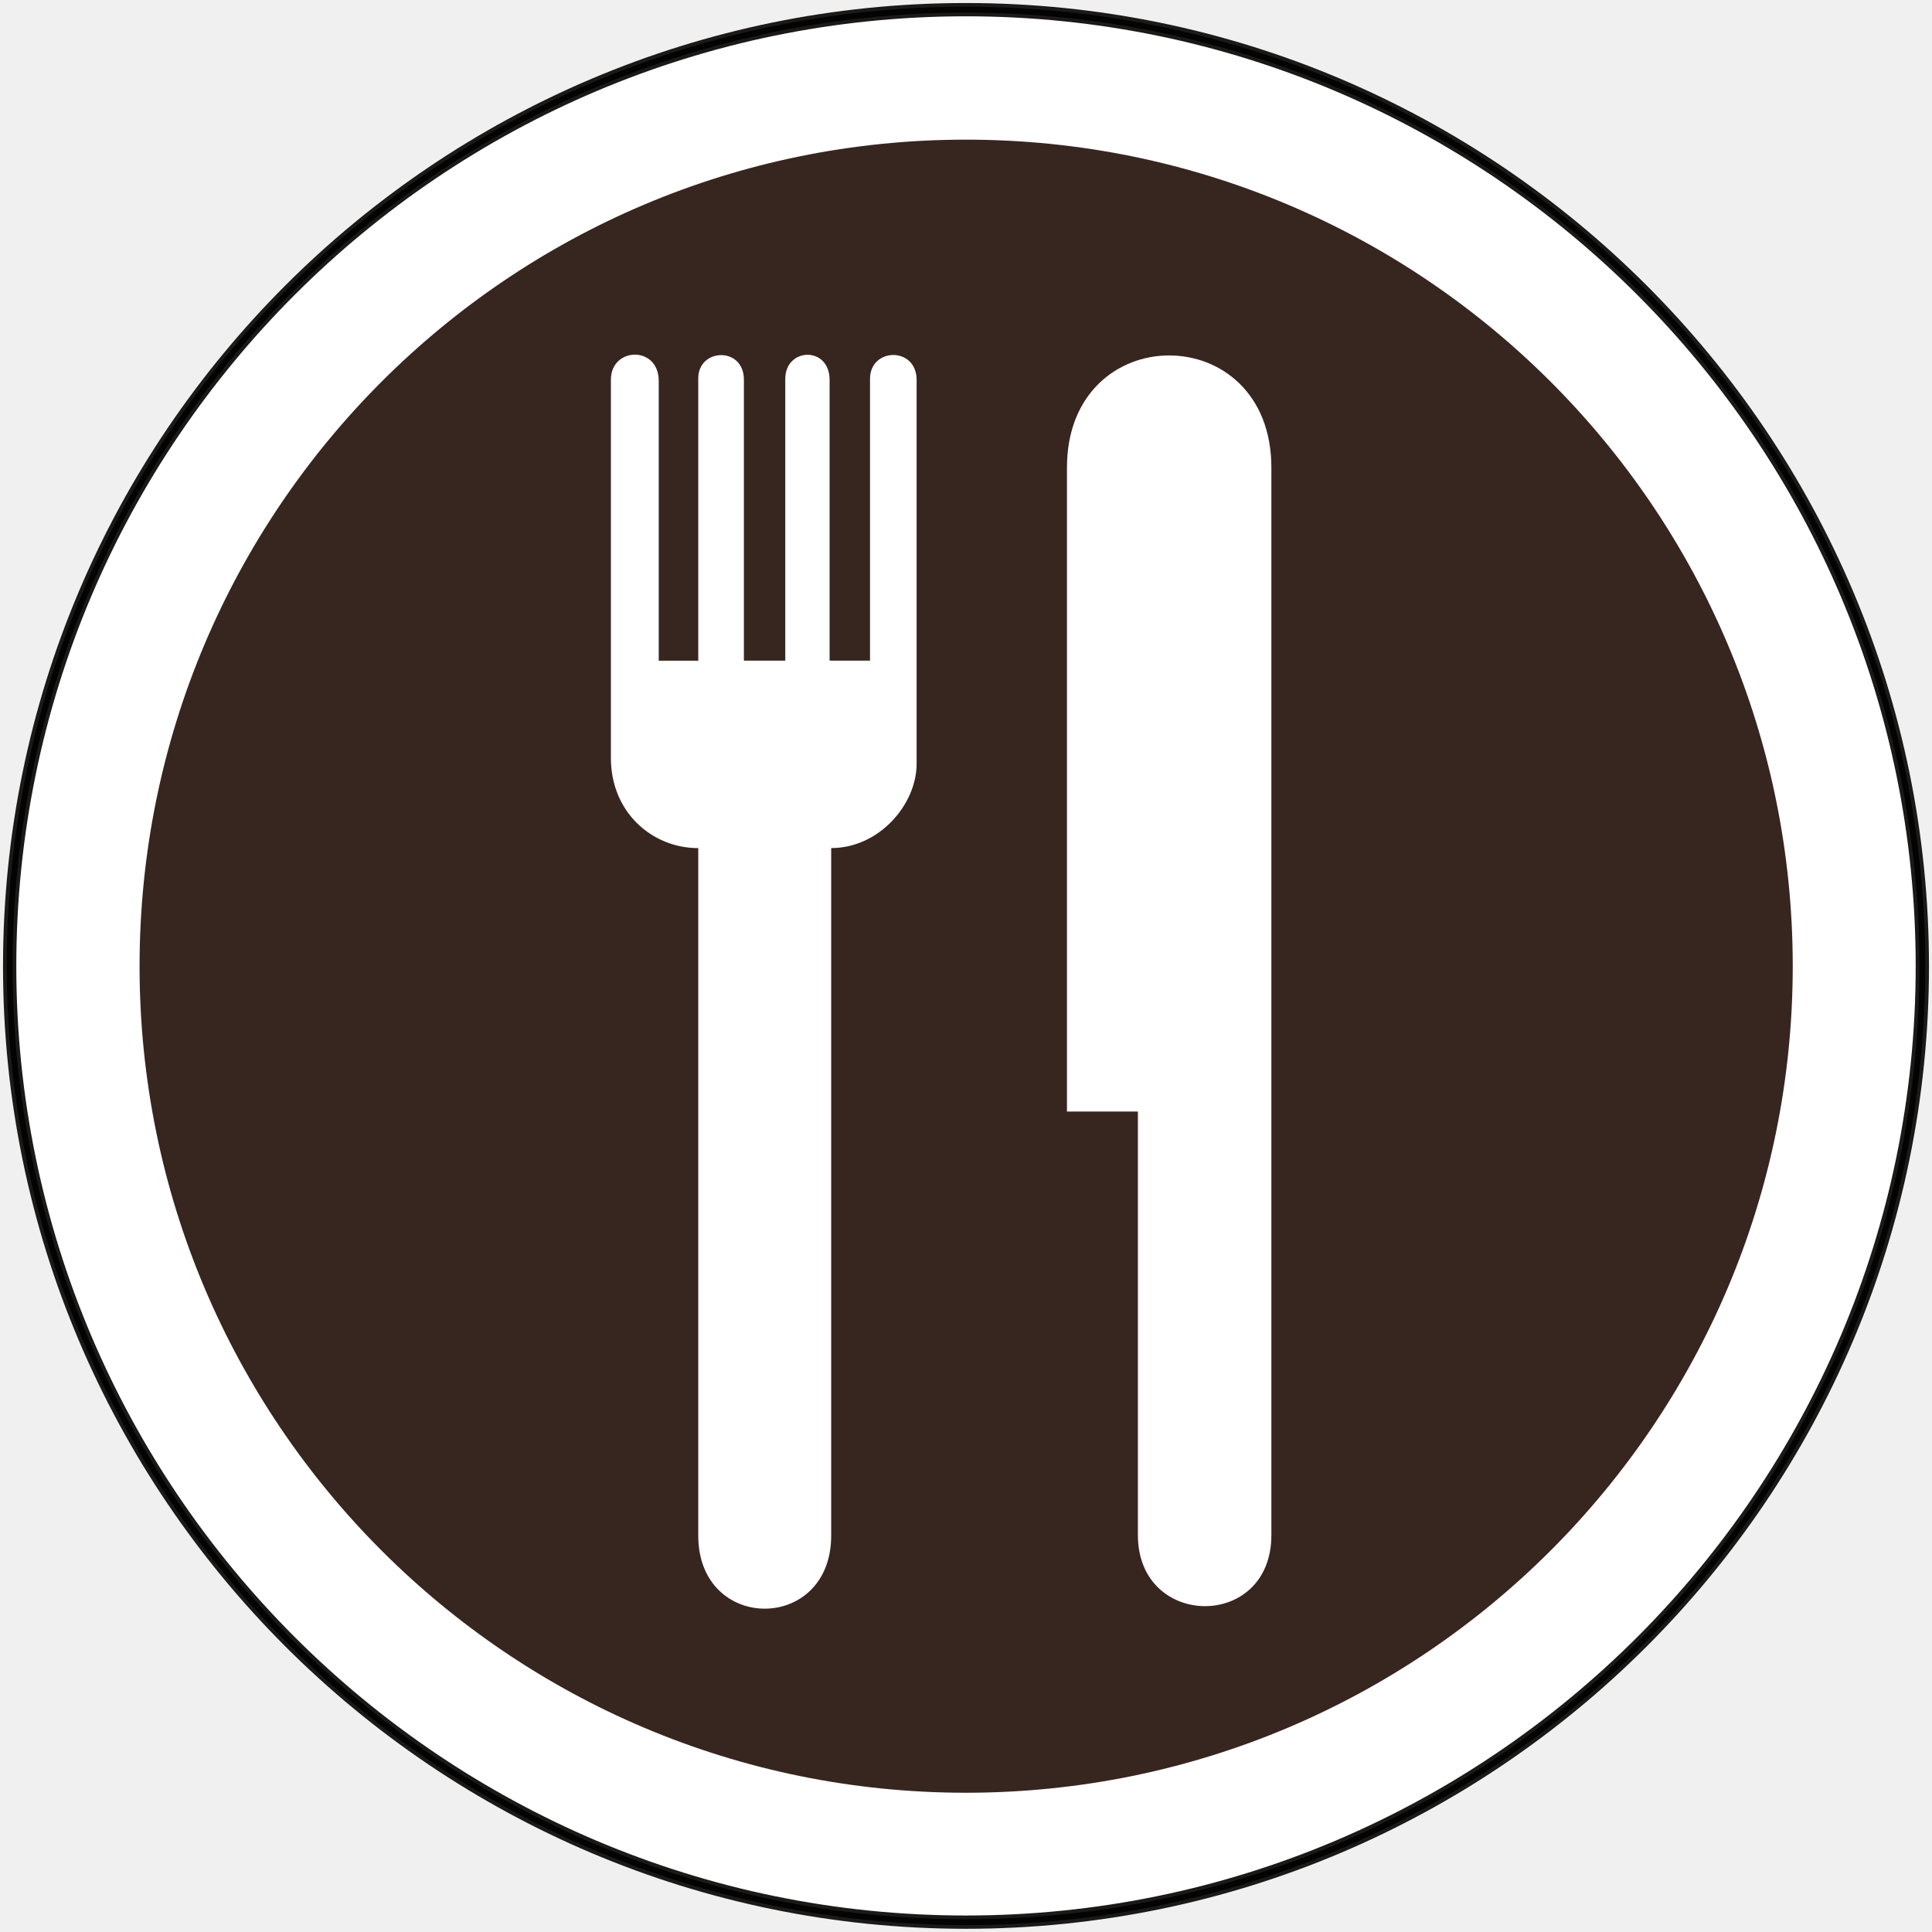
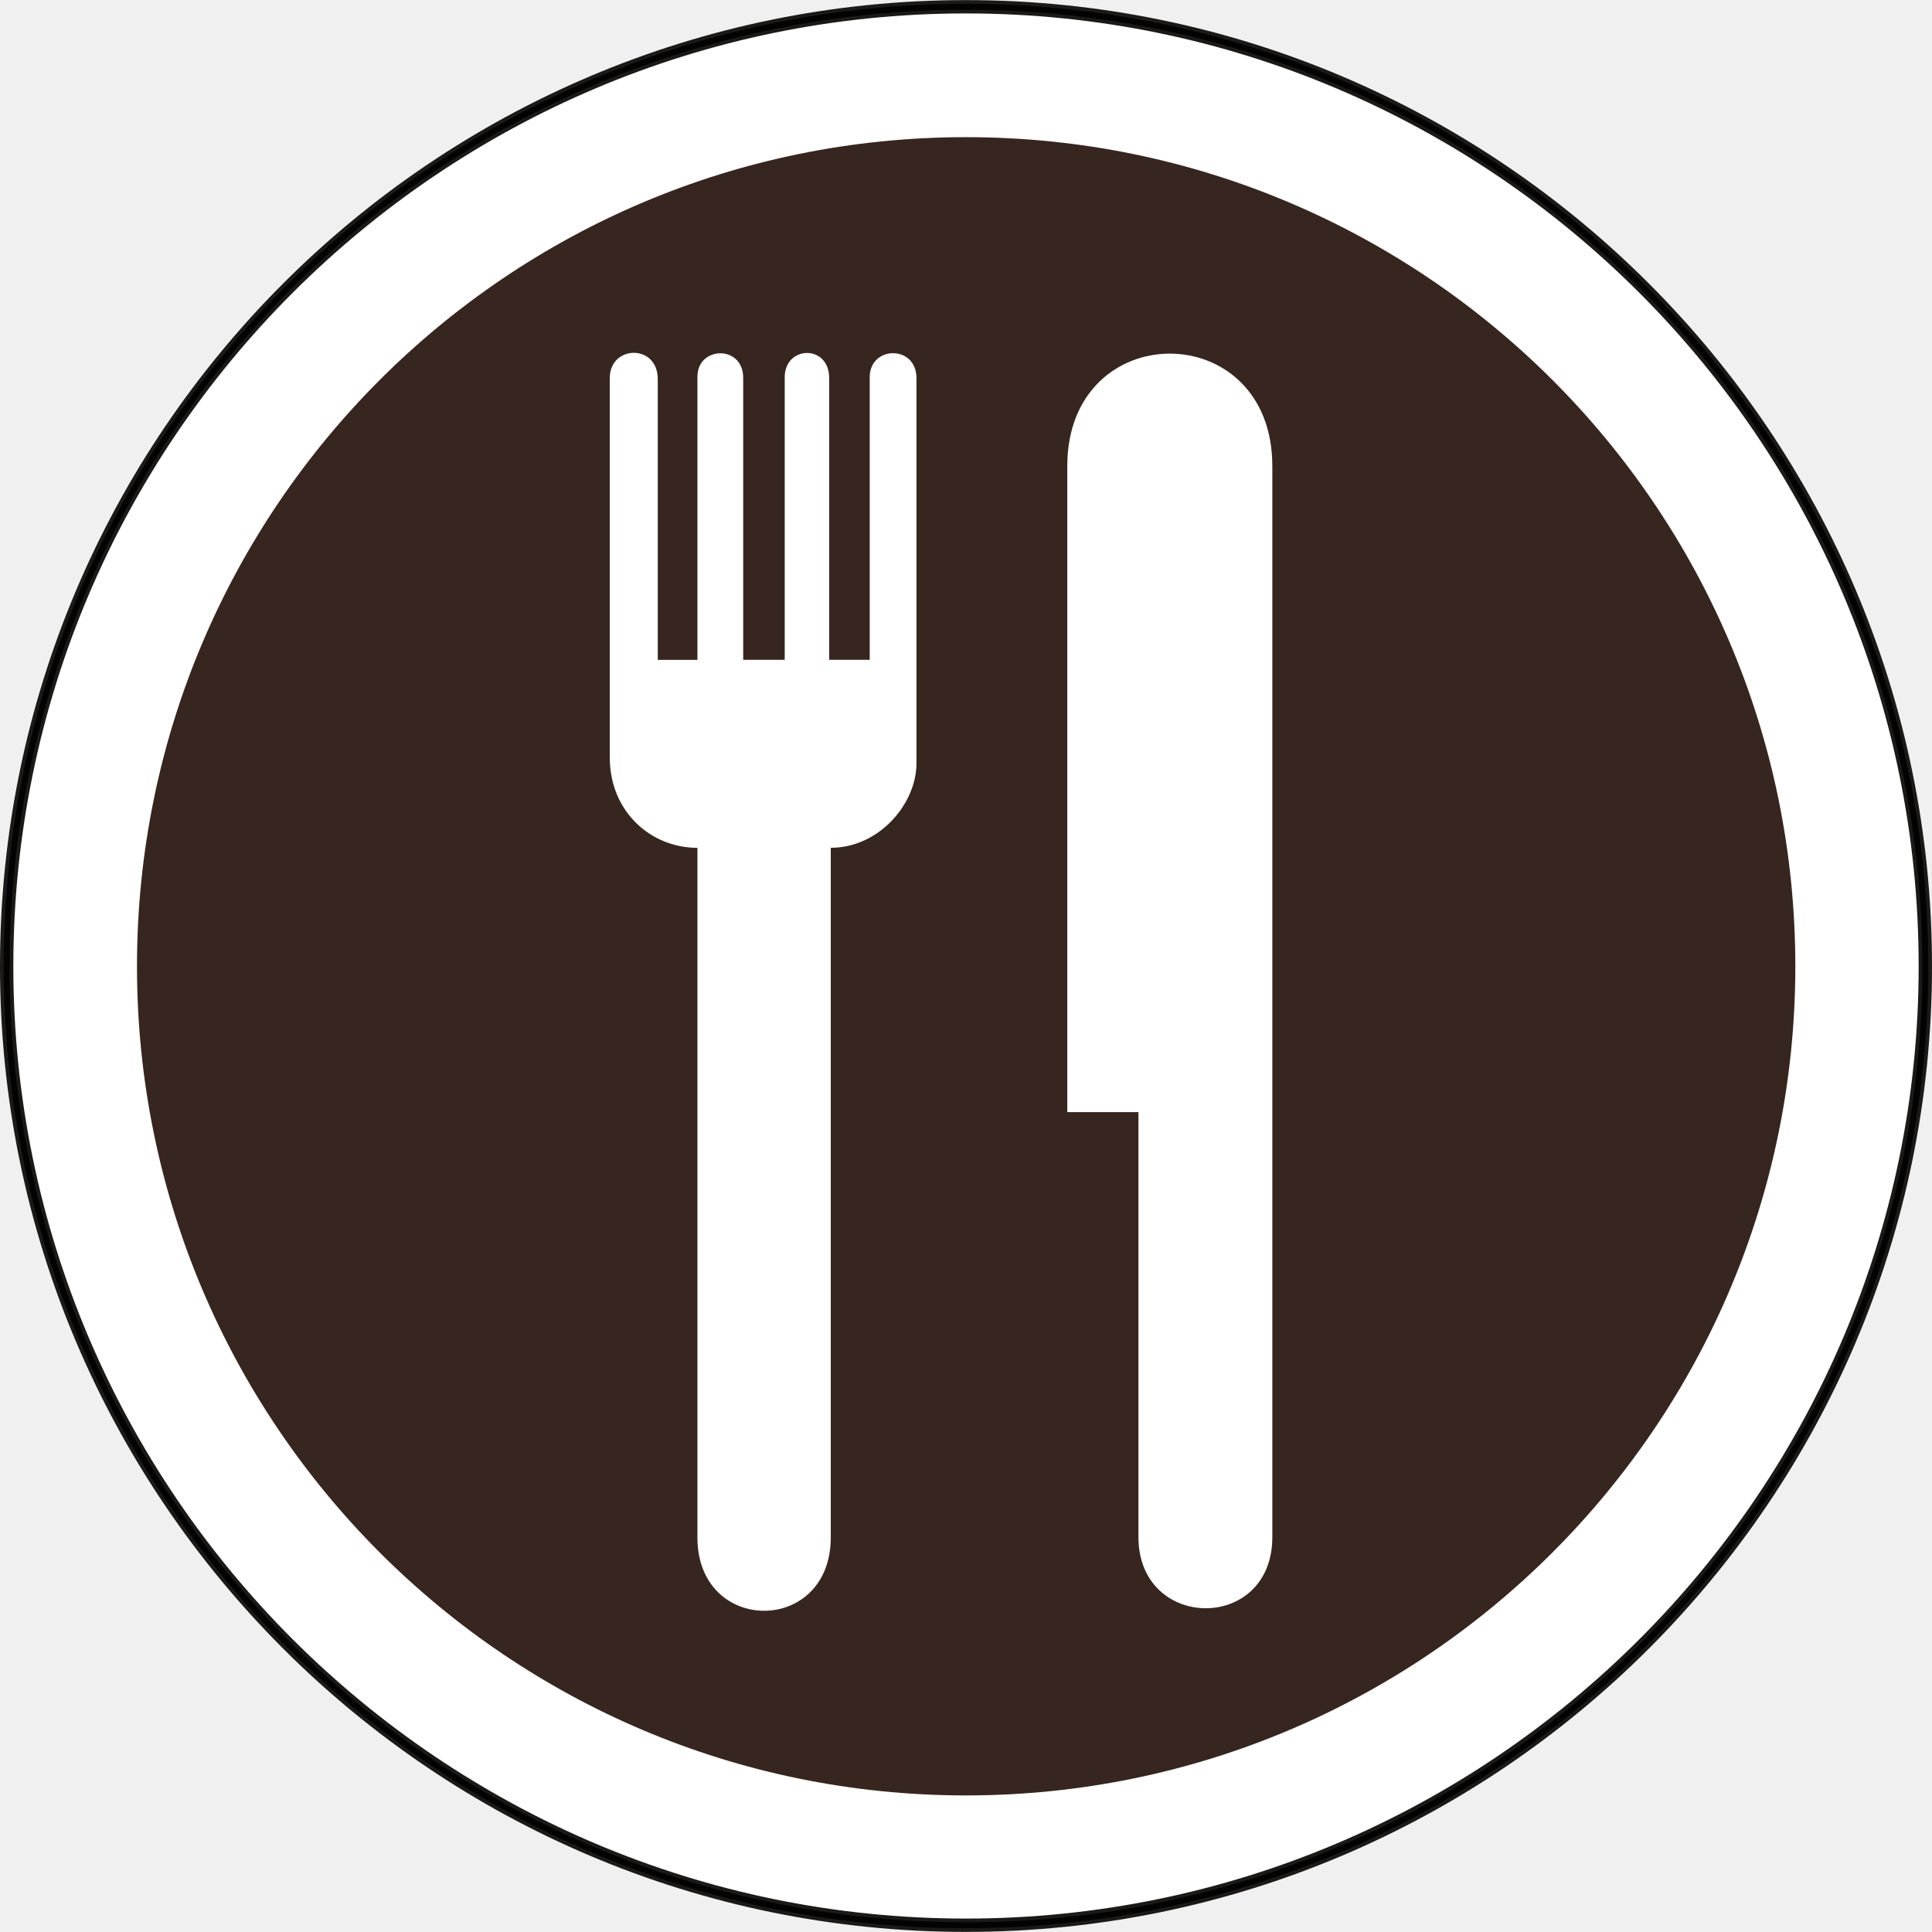
- <svg xmlns="http://www.w3.org/2000/svg" version="1.1" id="Layer_1" x="0px" y="0px" width="50px" height="50px" viewBox="0 0 50 50" style="enable-background:new 0 0 50 50;" xml:space="preserve">
-   <g>
-     <path style="fill:#FFFFFF;" d="M0.25,25.004c0,13.64,11.103,24.741,24.748,24.741c13.651,0,24.752-11.101,24.752-24.741   c0-13.651-11.101-24.754-24.752-24.754C11.353,0.25,0.25,11.353,0.25,25.004" />
-     <path style="fill:none;stroke:#1B1A19;stroke-width:0.344;" d="M0.25,25.004c0,13.64,11.103,24.741,24.748,24.741   c13.651,0,24.752-11.101,24.752-24.741c0-13.651-11.101-24.754-24.752-24.754C11.353,0.25,0.25,11.353,0.25,25.004" />
-     <path style="fill:none;stroke:#030303;stroke-width:0.153;" d="M0.25,25.004c0,13.64,11.103,24.741,24.748,24.741   c13.651,0,24.752-11.101,24.752-24.741c0-13.651-11.101-24.754-24.752-24.754C11.353,0.25,0.25,11.353,0.25,25.004z" />
-     <path style="fill:#372620;" d="M24.997,46.396c11.822,0,21.399-9.581,21.399-21.392c0-11.815-9.577-21.39-21.399-21.39   c-11.811,0-21.385,9.574-21.385,21.39C3.611,36.814,13.186,46.396,24.997,46.396" />
-     <path style="fill:#FFFFFF;" d="M23.722,19.767c0,1.048-0.966,2.181-2.211,2.181v17.794c0,2.52-3.44,2.52-3.44,0V21.949   c-1.202,0-2.261-0.934-2.261-2.33V9.827c0-0.851,1.238-0.89,1.238,0.032v7.24h1.023V9.792c0-0.787,1.181-0.829,1.181,0.034v7.272   h1.071V9.806c0-0.817,1.147-0.856,1.147,0.027v7.265h1.046V9.806c0-0.817,1.206-0.842,1.206,0.027V19.767z" />
-     <path style="fill:#FFFFFF;" d="M32.903,12.102v27.629c0,2.467-3.454,2.429-3.454,0V28.767h-1.836V12.102   C27.613,8.231,32.903,8.231,32.903,12.102" />
+ <svg xmlns="http://www.w3.org/2000/svg" version="1.1" x="0px" y="0px" width="30px" height="30px" viewBox="0 0 49.844 49.839" style="enable-background:new 0 0 49.844 49.839;" xml:space="preserve">
+   <g id="foodcourt">
+     <g>
+       <path style="fill:#FFFFFF;" d="M0.172,24.926c0,13.64,11.103,24.741,24.748,24.741c13.651,0,24.752-11.101,24.752-24.741    c0-13.651-11.101-24.754-24.752-24.754C11.275,0.172,0.172,11.275,0.172,24.926" />
+       <path style="fill:none;stroke:#1B1A19;stroke-width:0.344;" d="M0.172,24.926c0,13.64,11.103,24.741,24.748,24.741    c13.651,0,24.752-11.101,24.752-24.741c0-13.651-11.101-24.754-24.752-24.754C11.275,0.172,0.172,11.275,0.172,24.926" />
+       <path style="fill:none;stroke:#030303;stroke-width:0.153;" d="M0.172,24.926c0,13.64,11.103,24.741,24.748,24.741    c13.651,0,24.752-11.101,24.752-24.741c0-13.651-11.101-24.754-24.752-24.754C11.275,0.172,0.172,11.275,0.172,24.926z" />
+       <path style="fill:#372620;" d="M24.919,46.318c11.822,0,21.399-9.581,21.399-21.392c0-11.815-9.577-21.39-21.399-21.39    c-11.811,0-21.385,9.574-21.385,21.39C3.533,36.736,13.108,46.318,24.919,46.318" />
+       <path style="fill:#FFFFFF;" d="M23.644,19.689c0,1.048-0.966,2.181-2.211,2.181v17.794c0,2.52-3.44,2.52-3.44,0V21.871    c-1.202,0-2.261-0.934-2.261-2.33V9.749c0-0.851,1.238-0.89,1.238,0.032v7.24h1.023V9.714c0-0.787,1.181-0.829,1.181,0.034v7.272    h1.071V9.728c0-0.817,1.147-0.856,1.147,0.027v7.265h1.046V9.728c0-0.817,1.206-0.842,1.206,0.027V19.689z" />
+       <path style="fill:#FFFFFF;" d="M32.825,12.024v27.629c0,2.467-3.454,2.429-3.454,0V28.689h-1.836V12.024    C27.535,8.153,32.825,8.153,32.825,12.024" />
+     </g>
  </g>
+   <g id="Layer_1">
+ </g>
</svg>
